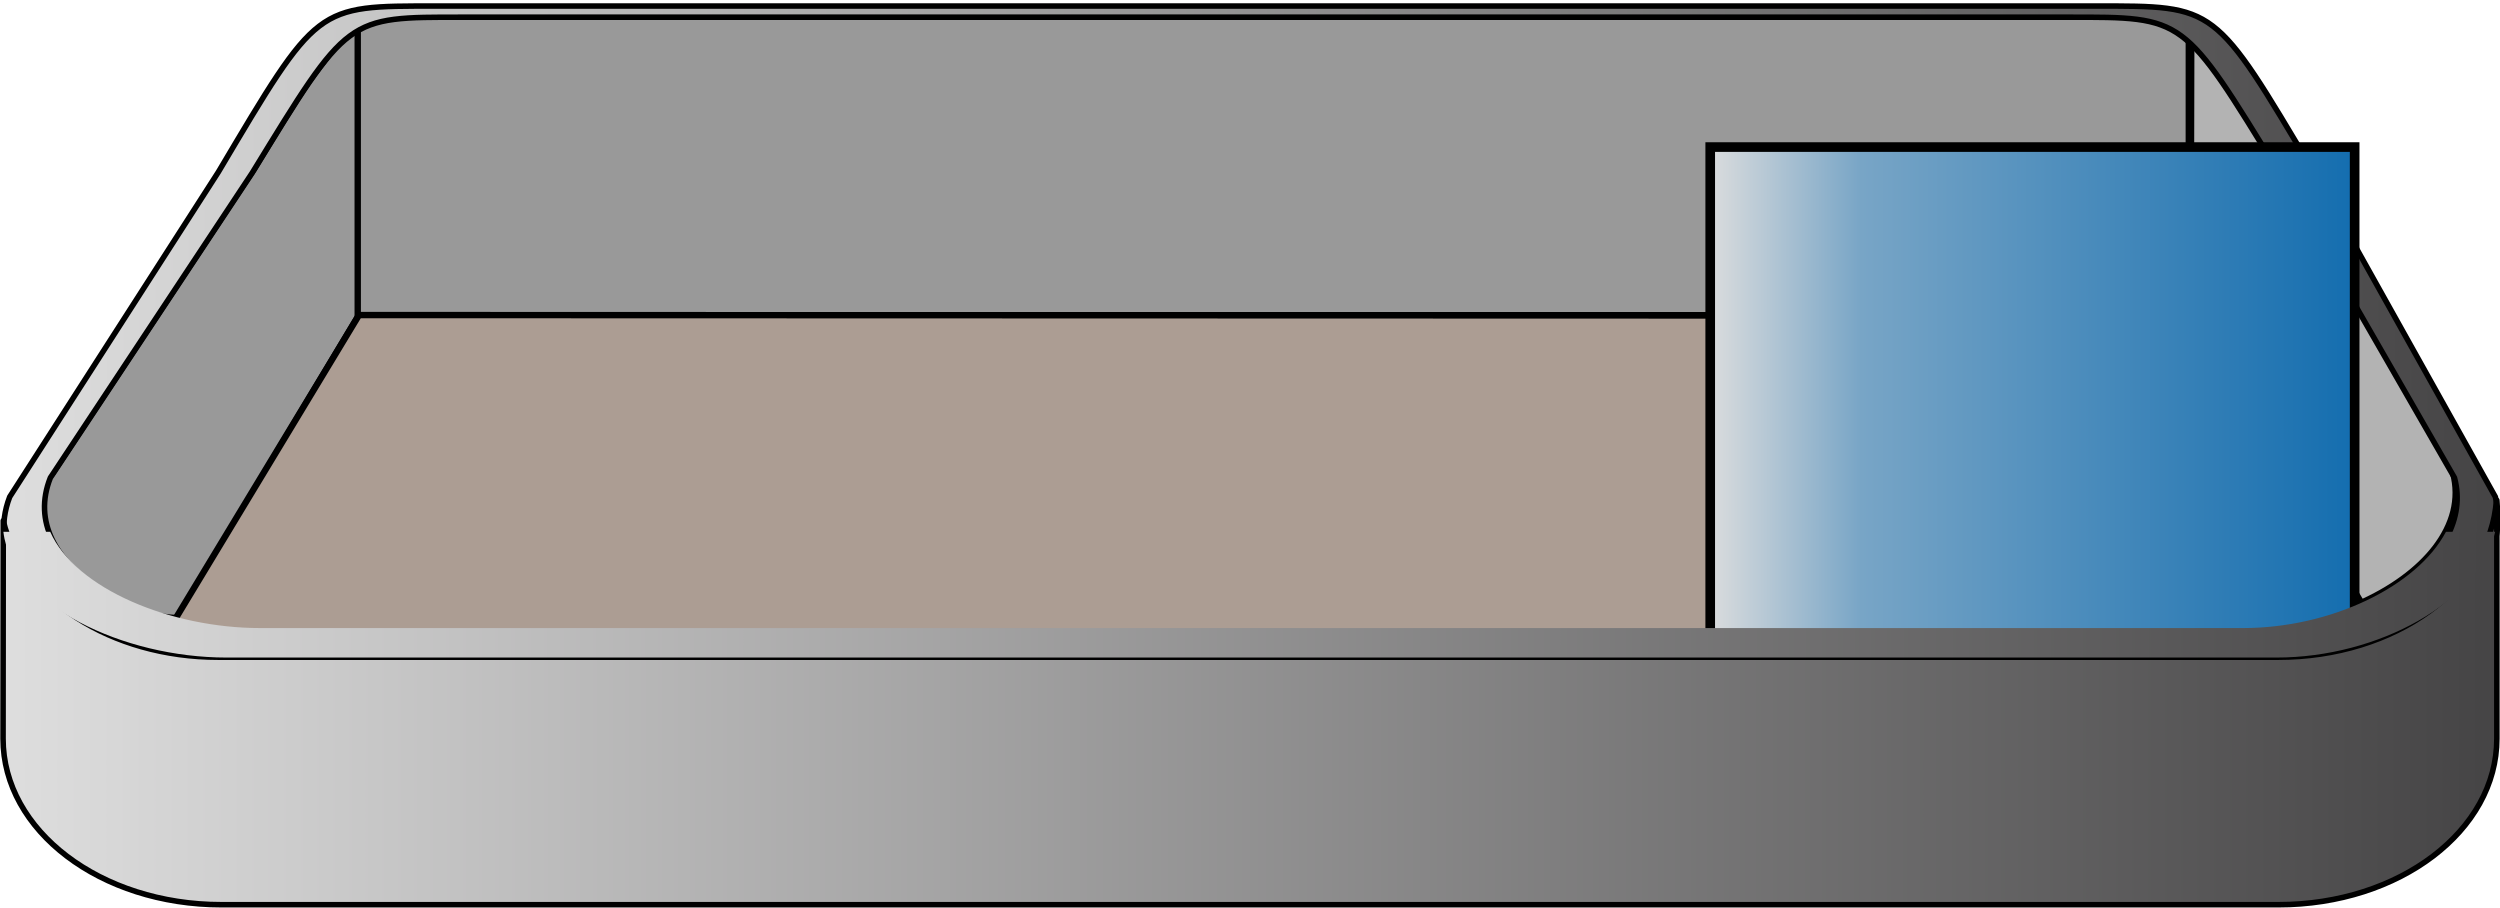
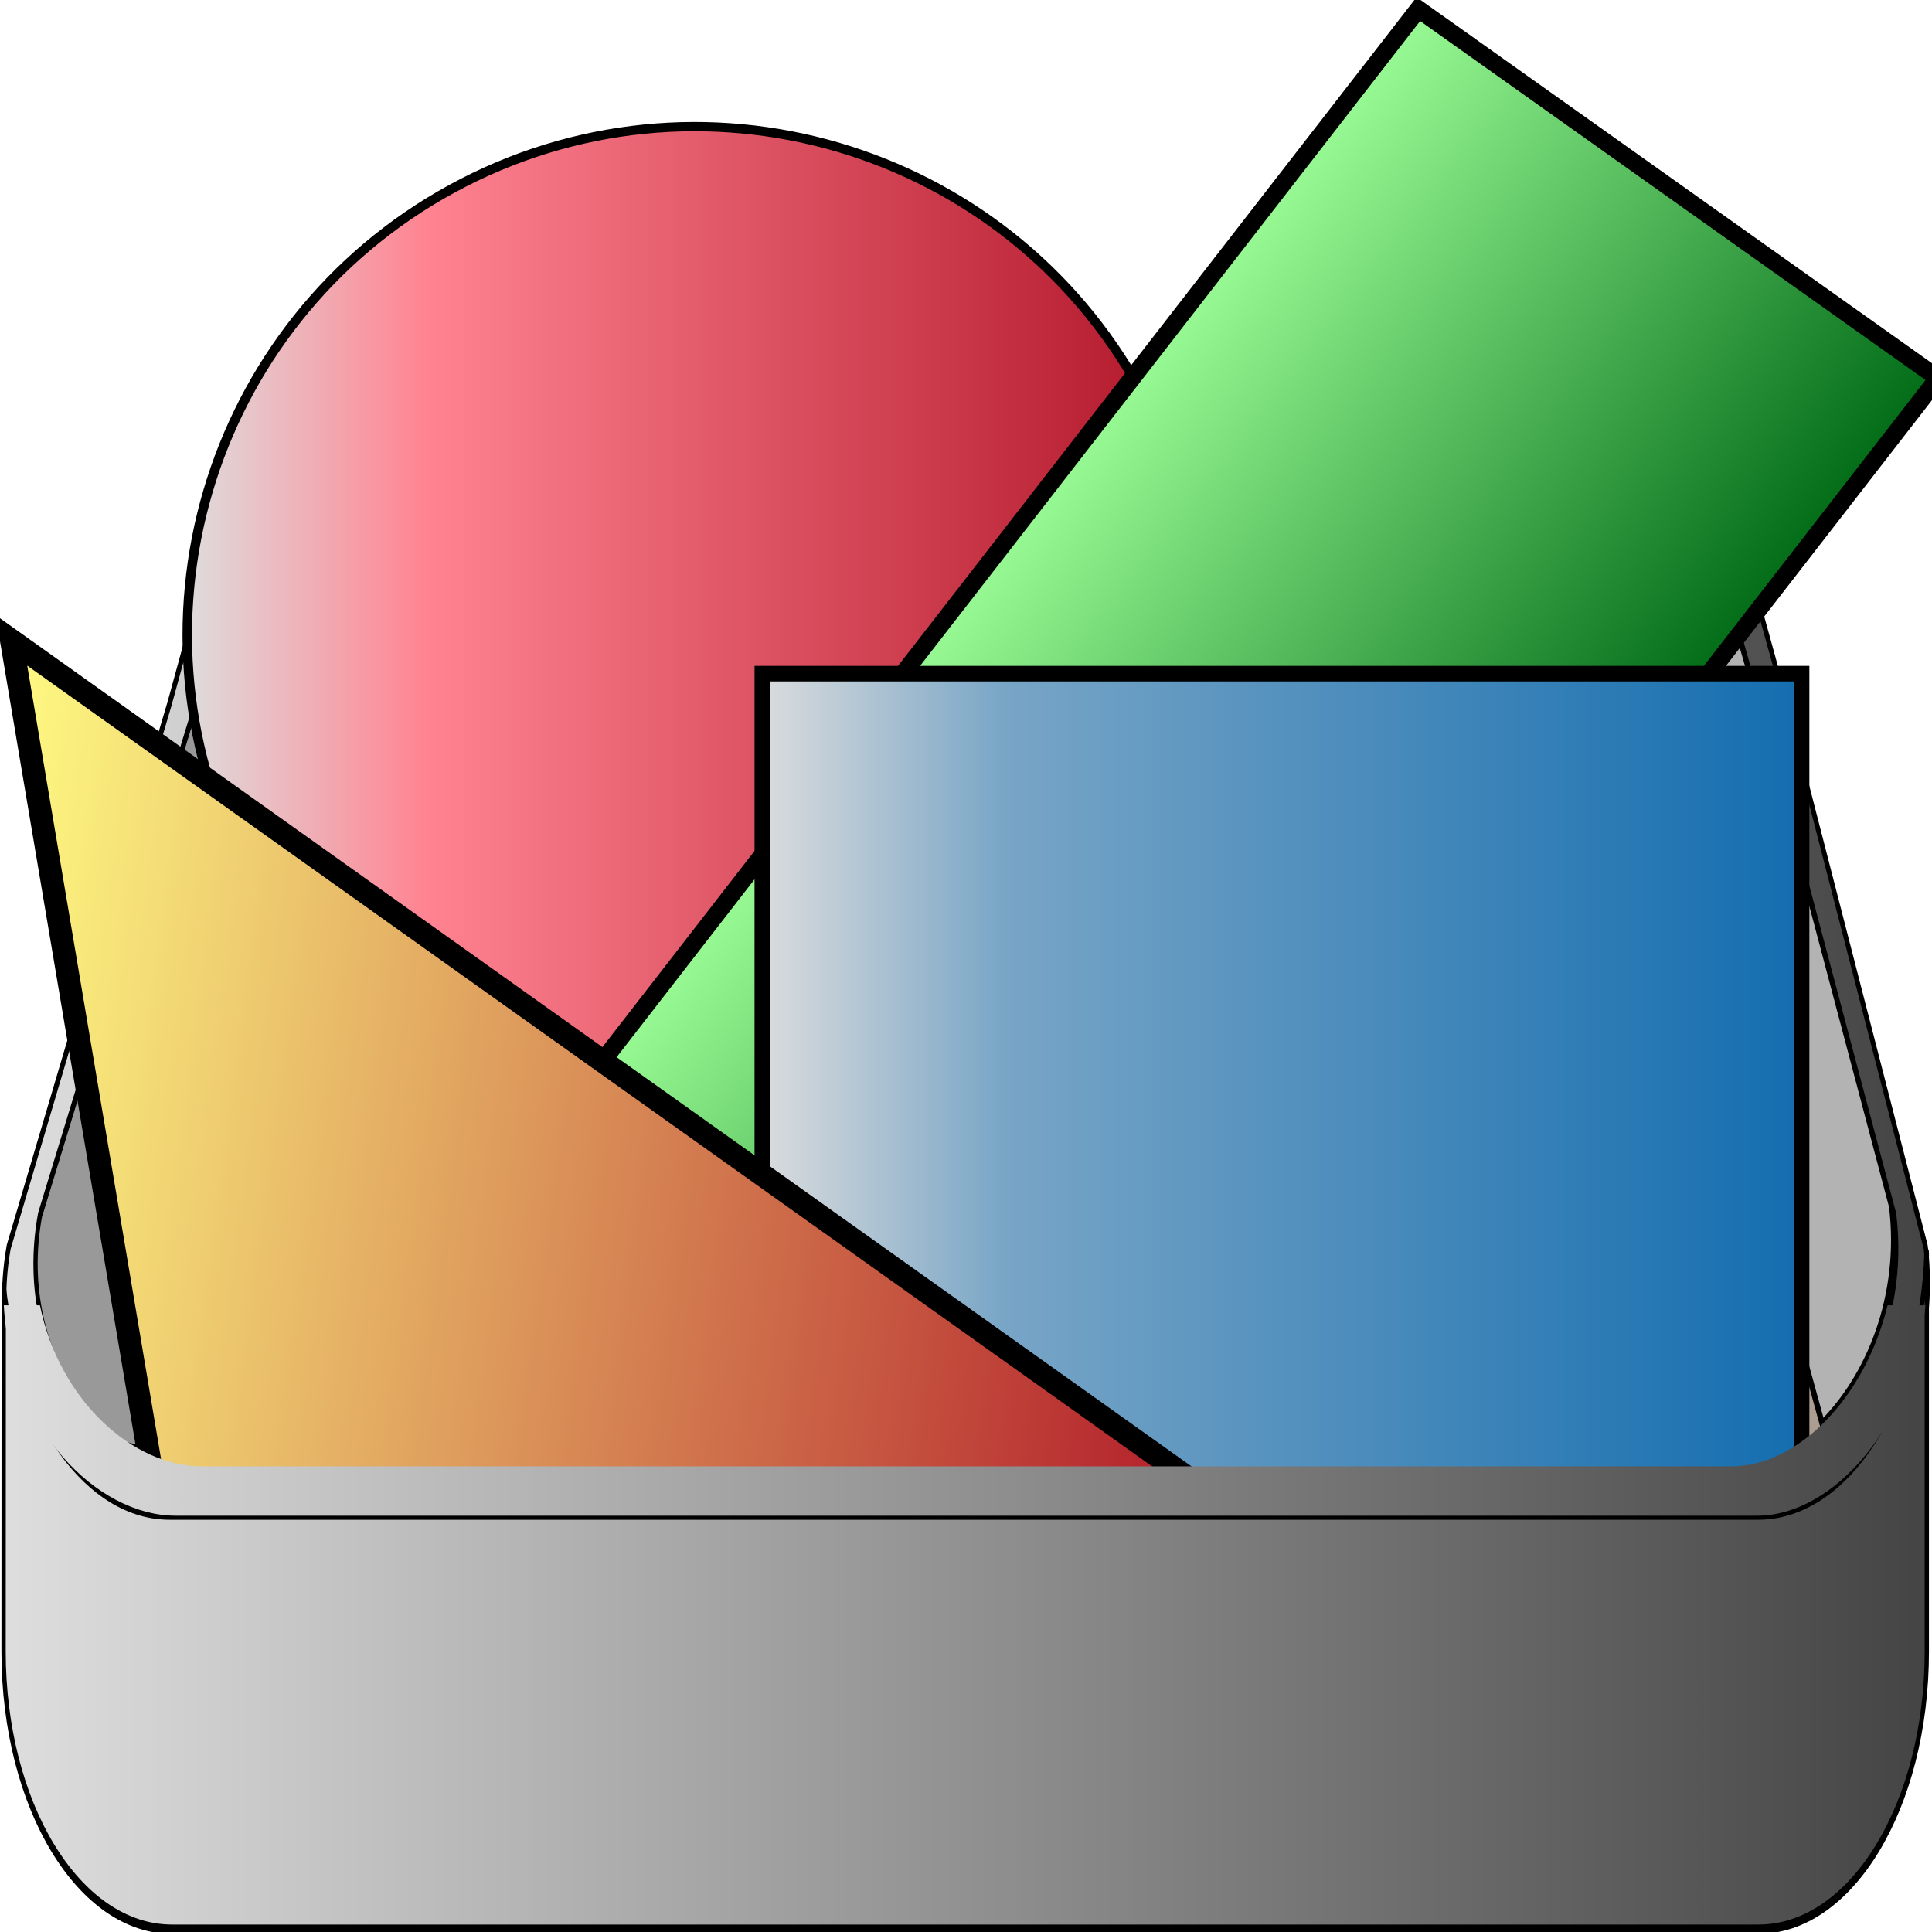
- <svg xmlns="http://www.w3.org/2000/svg" xmlns:xlink="http://www.w3.org/1999/xlink" width="392.038" height="142.308" id="svg2" version="1.0">
+ <svg xmlns="http://www.w3.org/2000/svg" xmlns:xlink="http://www.w3.org/1999/xlink" width="127.983" height="128.025" id="svg2" version="1.0">
  <defs id="defs4">
+     <linearGradient id="linearGradient5542">
+       <stop id="stop5544" offset="0" style="stop-color:#9afc95;stop-opacity:1;" />
+       <stop id="stop5546" offset="1" style="stop-color:#006a16;stop-opacity:1;" />
+     </linearGradient>
+     <linearGradient id="linearGradient3734">
+       <stop id="stop3738" offset="0" style="stop-color:#fffd83;stop-opacity:1;" />
+       <stop style="stop-color:#af1326;stop-opacity:1;" offset="1" id="stop3740" />
+     </linearGradient>
+     <linearGradient id="linearGradient3718">
+       <stop id="stop3720" offset="0" style="stop-color:#dedede;stop-opacity:1;" />
+       <stop style="stop-color:#ff8391;stop-opacity:1;" offset="0.238" id="stop3722" />
+       <stop id="stop3724" offset="1" style="stop-color:#af1326;stop-opacity:1;" />
+     </linearGradient>
    <linearGradient id="linearGradient9160">
      <stop style="stop-color:#dedede;stop-opacity:1;" offset="0" id="stop9162" />
      <stop id="stop9166" offset="0.238" style="stop-color:#78a5c6;stop-opacity:1;" />
      <stop style="stop-color:#136daf;stop-opacity:1;" offset="1" id="stop9164" />
    </linearGradient>
    <linearGradient id="linearGradient2855">
      <stop id="stop2857" offset="0" style="stop-color:#dedede;stop-opacity:1;" />
      <stop id="stop2859" offset="1" style="stop-color:#454445;stop-opacity:1;" />
    </linearGradient>
    <linearGradient xlink:href="#linearGradient2855" id="linearGradient2851" x1="155.377" y1="227.375" x2="547.31" y2="227.375" gradientUnits="userSpaceOnUse" />
    <linearGradient xlink:href="#linearGradient2855" id="linearGradient2876" x1="155.333" y1="169.156" x2="547.371" y2="169.156" gradientUnits="userSpaceOnUse" />
    <linearGradient xlink:href="#linearGradient2855" id="linearGradient3783" gradientUnits="userSpaceOnUse" x1="155.377" y1="227.375" x2="547.31" y2="227.375" gradientTransform="translate(-155.3329,-117.2214)" />
    <linearGradient xlink:href="#linearGradient2855" id="linearGradient4687" gradientUnits="userSpaceOnUse" gradientTransform="translate(-155.1834,-116.7112)" x1="155.333" y1="169.156" x2="547.371" y2="169.156" />
    <linearGradient xlink:href="#linearGradient2855" id="linearGradient4691" gradientUnits="userSpaceOnUse" gradientTransform="translate(-155.333,-117.5454)" x1="155.333" y1="169.156" x2="547.371" y2="169.156" />
-     <linearGradient xlink:href="#linearGradient9160" id="linearGradient9158" x1="267.433" y1="73.591" x2="370" y2="73.591" gradientUnits="userSpaceOnUse" />
+     <linearGradient xlink:href="#linearGradient9160" id="linearGradient9158" x1="267.433" y1="73.591" x2="370" y2="73.591" gradientUnits="userSpaceOnUse" gradientTransform="matrix(0.681492,0,0,0.681492,-132.1926,43.26589)" />
+     <linearGradient xlink:href="#linearGradient3734" id="linearGradient3732" x1="-5.056" y1="86.944" x2="85.061" y2="86.944" gradientUnits="userSpaceOnUse" gradientTransform="matrix(0.991088,0.133213,-0.133213,0.991088,12.1549,4.700537)" />
+     <linearGradient xlink:href="#linearGradient3718" id="linearGradient4645" x1="58.589" y1="-76.281" x2="166.675" y2="-76.281" gradientUnits="userSpaceOnUse" />
+     <linearGradient xlink:href="#linearGradient5542" id="linearGradient5540" x1="169.245" y1="-72.383" x2="221.979" y2="-72.383" gradientUnits="userSpaceOnUse" gradientTransform="matrix(0.824563,1.116232e-7,9.031356e-8,0.708959,-56.62266,58.33595)" />
+     <linearGradient xlink:href="#linearGradient2855" id="linearGradient5560" gradientUnits="userSpaceOnUse" gradientTransform="translate(-155.1834,-116.7112)" x1="155.333" y1="169.156" x2="547.371" y2="169.156" />
  </defs>
-   <g id="layer1" transform="translate(-4.903266e-5,-4.559586e-5)">
-     <path style="fill:#b3b3b3;fill-rule:evenodd;stroke:black;stroke-width:0.98px;stroke-linecap:butt;stroke-linejoin:round;stroke-opacity:1" d="M 343.63,6.401 L 343.536,49.651 L 369.849,94.714 C 379.984,90.275 386.899,82.482 384.661,74.12 L 369.849,48.339 L 356.443,25.151 C 350.488,15.431 346.94,9.665 343.63,6.401 z " id="path8438" />
-     <g id="g5582">
-       <path id="path8481" d="M 56.858,3.863 C 55.224,4.699 53.748,5.925 52.17,7.707 C 52.12,7.764 52.065,7.805 52.014,7.863 C 51.822,8.106 51.648,8.329 51.452,8.582 C 50.45,9.876 49.362,11.325 48.233,12.895 C 45.953,16.265 43.284,20.661 39.733,26.457 L 8.077,74.27 C 0.859,82.409 15.393,96.684 27.912,97.027 L 56.733,48.801 L 56.858,3.863 z " style="fill:#999;fill-rule:evenodd;stroke:black;stroke-width:1.187px;stroke-linecap:butt;stroke-linejoin:round;stroke-opacity:1" />
-       <rect y="2.284" x="56.096" height="47.143" width="287.143" id="rect6576" style="fill:#999;fill-rule:evenodd;stroke:black;stroke-width:1px;stroke-linecap:butt;stroke-linejoin:round;stroke-opacity:1" />
-       <path id="rect8483" d="M 56.297,49.404 L 343.395,49.493 L 378.774,108.712 L 20.56,108.534 L 56.297,49.404 z " style="fill:#ac9d93;fill-rule:evenodd;stroke:black;stroke-width:1px;stroke-linecap:butt;stroke-linejoin:round;stroke-opacity:1" />
-       <path id="path6564" d="M 68.368,0.947 C 49.454,0.947 49.891,0.639 34.243,26.978 L 1.524,77.916 C 0.679,80.111 0.445,82.213 0.681,84.228 L 7.931,84.228 C 9.308,87.323 12.007,90.044 15.493,92.322 C 8.834,87.952 5.148,81.843 7.899,74.916 L 39.556,27.103 C 54.691,2.398 54.261,2.697 72.556,2.697 L 324.368,2.697 C 342.663,2.697 342.264,2.398 357.399,27.103 L 384.899,74.916 C 385.769,78.164 385.255,81.311 383.712,84.228 L 391.337,84.228 C 389.955,90.392 384.336,95.873 376.837,99.478 C 386.851,94.682 393.555,86.583 391.306,77.916 L 362.837,26.978 C 347.189,0.639 347.626,0.947 328.712,0.947 L 68.368,0.947 z M 376.837,99.478 C 375.171,100.279 373.412,100.968 371.587,101.572 C 373.41,100.971 375.172,100.276 376.837,99.478 z M 371.587,101.572 C 370.675,101.874 369.748,102.167 368.806,102.416 C 369.756,102.167 370.666,101.875 371.587,101.572 z M 368.806,102.416 C 367.863,102.664 366.896,102.881 365.931,103.072 C 366.897,102.883 367.862,102.662 368.806,102.416 z M 365.931,103.072 C 364.965,103.263 363.976,103.41 362.993,103.541 C 363.981,103.412 364.96,103.262 365.931,103.072 z M 362.993,103.541 C 362.238,103.641 361.474,103.728 360.712,103.791 C 361.479,103.729 362.233,103.64 362.993,103.541 z M 383.712,84.228 L 383.618,84.228 C 379.912,91.234 370.255,96.817 359.431,98.666 C 370.294,96.839 379.995,91.254 383.712,84.228 z M 359.431,98.666 C 358.866,98.762 358.283,98.84 357.712,98.916 C 358.286,98.841 358.863,98.761 359.431,98.666 z M 15.493,92.322 C 16.739,93.136 18.095,93.885 19.524,94.572 C 18.09,93.88 16.742,93.141 15.493,92.322 z M 0.681,84.228 L 0.587,84.228 C 1.146,89.014 4.502,93.192 9.368,96.478 C 4.535,93.202 1.237,88.991 0.681,84.228 z M 9.368,96.478 C 11.949,98.221 14.96,99.711 18.212,100.884 C 14.956,99.707 11.947,98.226 9.368,96.478 z M 20.993,95.259 C 22.483,95.904 24.035,96.477 25.649,96.978 C 24.037,96.475 22.48,95.906 20.993,95.259 z M 25.649,96.978 C 26.733,97.314 27.839,97.618 28.962,97.884 C 27.848,97.617 26.724,97.313 25.649,96.978 z M 34.712,98.916 C 35.069,98.959 35.417,99.004 35.774,99.041 C 35.418,99.004 35.067,98.96 34.712,98.916 z M 356.212,99.103 C 355.7,99.154 355.195,99.195 354.681,99.228 C 355.193,99.196 355.702,99.152 356.212,99.103 z M 37.493,99.197 C 37.983,99.23 38.473,99.272 38.962,99.291 C 38.47,99.271 37.986,99.231 37.493,99.197 z M 19.868,101.447 C 20.425,101.626 20.988,101.786 21.556,101.947 C 20.989,101.786 20.424,101.626 19.868,101.447 z M 23.899,102.572 C 24.556,102.726 25.203,102.849 25.868,102.978 C 25.207,102.851 24.552,102.724 23.899,102.572 z M 25.868,102.978 C 26.16,103.034 26.45,103.083 26.743,103.134 C 26.449,103.082 26.161,103.035 25.868,102.978 z M 27.337,103.228 C 27.99,103.336 28.649,103.457 29.306,103.541 C 28.649,103.458 27.99,103.335 27.337,103.228 z M 29.681,103.603 C 30.483,103.699 31.283,103.764 32.087,103.822 C 31.283,103.765 30.484,103.698 29.681,103.603 z M 32.899,103.853 C 33.745,103.901 34.59,103.943 35.431,103.947 C 34.59,103.945 33.745,103.899 32.899,103.853 z " style="fill:url(#linearGradient4687);fill-opacity:1;fill-rule:evenodd;stroke:black;stroke-width:0.869px;stroke-linecap:butt;stroke-linejoin:round;stroke-opacity:1" />
+   <g id="layer1" transform="translate(-6.106694e-2,-14.34229)">
+     <g id="g5550" transform="matrix(1,0,0,0.781099,0,31.16424)">
+       <path id="path8438" d="M 112.129,19.515 L 112.098,58.661 L 120.673,99.447 C 123.976,95.43 126.23,88.376 125.501,80.807 L 120.673,57.473 L 116.304,36.486 C 114.364,27.688 113.207,22.469 112.129,19.515 z " style="fill:#b3b3b3;fill-rule:evenodd;stroke:black;stroke-width:0.532px;stroke-linecap:butt;stroke-linejoin:round;stroke-opacity:1" />
+       <g transform="matrix(0.325895,0,0,0.905102,0.141292,13.72153)" id="g5582">
+         <path style="fill:#999;fill-rule:evenodd;stroke:black;stroke-width:1.187px;stroke-linecap:butt;stroke-linejoin:round;stroke-opacity:1" d="M 56.858,3.863 C 55.224,4.699 53.748,5.925 52.17,7.707 C 52.12,7.764 52.065,7.805 52.014,7.863 C 51.822,8.106 51.648,8.329 51.452,8.582 C 50.45,9.876 49.362,11.325 48.233,12.895 C 45.953,16.265 43.284,20.661 39.733,26.457 L 8.077,74.27 C 0.859,82.409 15.393,96.684 27.912,97.027 L 56.733,48.801 L 56.858,3.863 z " id="path8481" />
+         <rect style="fill:#999;fill-rule:evenodd;stroke:black;stroke-width:1px;stroke-linecap:butt;stroke-linejoin:round;stroke-opacity:1" id="rect6576" width="287.143" height="47.143" x="56.096" y="2.284" />
+         <path style="fill:#ac9d93;fill-rule:evenodd;stroke:black;stroke-width:1px;stroke-linecap:butt;stroke-linejoin:round;stroke-opacity:1" d="M 56.297,49.404 L 343.395,49.493 L 378.774,108.712 L 20.56,108.534 L 56.297,49.404 z " id="rect8483" />
+         <path style="fill:url(#linearGradient5560);fill-opacity:1;fill-rule:evenodd;stroke:black;stroke-width:0.869px;stroke-linecap:butt;stroke-linejoin:round;stroke-opacity:1" d="M 68.368,0.947 C 49.454,0.947 49.891,0.639 34.243,26.978 L 1.524,77.916 C 0.679,80.111 0.445,82.213 0.681,84.228 L 7.931,84.228 C 9.308,87.323 12.007,90.044 15.493,92.322 C 8.834,87.952 5.148,81.843 7.899,74.916 L 39.556,27.103 C 54.691,2.398 54.261,2.697 72.556,2.697 L 324.368,2.697 C 342.663,2.697 342.264,2.398 357.399,27.103 L 384.899,74.916 C 385.769,78.164 385.255,81.311 383.712,84.228 L 391.337,84.228 C 389.955,90.392 384.336,95.873 376.837,99.478 C 386.851,94.682 393.555,86.583 391.306,77.916 L 362.837,26.978 C 347.189,0.639 347.626,0.947 328.712,0.947 L 68.368,0.947 z M 376.837,99.478 C 375.171,100.279 373.412,100.968 371.587,101.572 C 373.41,100.971 375.172,100.276 376.837,99.478 z M 371.587,101.572 C 370.675,101.874 369.748,102.167 368.806,102.416 C 369.756,102.167 370.666,101.875 371.587,101.572 z M 368.806,102.416 C 367.863,102.664 366.896,102.881 365.931,103.072 C 366.897,102.883 367.862,102.662 368.806,102.416 z M 365.931,103.072 C 364.965,103.263 363.976,103.41 362.993,103.541 C 363.981,103.412 364.96,103.262 365.931,103.072 z M 362.993,103.541 C 362.238,103.641 361.474,103.728 360.712,103.791 C 361.479,103.729 362.233,103.64 362.993,103.541 z M 383.712,84.228 L 383.618,84.228 C 379.912,91.234 370.255,96.817 359.431,98.666 C 370.294,96.839 379.995,91.254 383.712,84.228 z M 359.431,98.666 C 358.866,98.762 358.283,98.84 357.712,98.916 C 358.286,98.841 358.863,98.761 359.431,98.666 z M 15.493,92.322 C 16.739,93.136 18.095,93.885 19.524,94.572 C 18.09,93.88 16.742,93.141 15.493,92.322 z M 0.681,84.228 L 0.587,84.228 C 1.146,89.014 4.502,93.192 9.368,96.478 C 4.535,93.202 1.237,88.991 0.681,84.228 z M 9.368,96.478 C 11.949,98.221 14.96,99.711 18.212,100.884 C 14.956,99.707 11.947,98.226 9.368,96.478 z M 20.993,95.259 C 22.483,95.904 24.035,96.477 25.649,96.978 C 24.037,96.475 22.48,95.906 20.993,95.259 z M 25.649,96.978 C 26.733,97.314 27.839,97.618 28.962,97.884 C 27.848,97.617 26.724,97.313 25.649,96.978 z M 34.712,98.916 C 35.069,98.959 35.417,99.004 35.774,99.041 C 35.418,99.004 35.067,98.96 34.712,98.916 z M 356.212,99.103 C 355.7,99.154 355.195,99.195 354.681,99.228 C 355.193,99.196 355.702,99.152 356.212,99.103 z M 37.493,99.197 C 37.983,99.23 38.473,99.272 38.962,99.291 C 38.47,99.271 37.986,99.231 37.493,99.197 z M 19.868,101.447 C 20.425,101.626 20.988,101.786 21.556,101.947 C 20.989,101.786 20.424,101.626 19.868,101.447 z M 23.899,102.572 C 24.556,102.726 25.203,102.849 25.868,102.978 C 25.207,102.851 24.552,102.724 23.899,102.572 z M 25.868,102.978 C 26.16,103.034 26.45,103.083 26.743,103.134 C 26.449,103.082 26.161,103.035 25.868,102.978 z M 27.337,103.228 C 27.99,103.336 28.649,103.457 29.306,103.541 C 28.649,103.458 27.99,103.335 27.337,103.228 z M 29.681,103.603 C 30.483,103.699 31.283,103.764 32.087,103.822 C 31.283,103.765 30.484,103.698 29.681,103.603 z M 32.899,103.853 C 33.745,103.901 34.59,103.943 35.431,103.947 C 34.59,103.945 33.745,103.899 32.899,103.853 z " id="path6564" />
+       </g>
    </g>
-     <rect style="fill:url(#linearGradient9158);fill-opacity:1.0;fill-rule:evenodd;stroke:black;stroke-width:1.511;stroke-miterlimit:4;stroke-dasharray:none;stroke-opacity:1" id="rect2884" width="101.056" height="101.056" x="268.189" y="23.063" />
-     <g id="g5578">
+     <path style="fill:url(#linearGradient4645);fill-opacity:1;fill-rule:evenodd;stroke:black;stroke-width:1px;stroke-linecap:butt;stroke-linejoin:miter;stroke-opacity:1" id="path3750" d="M 159.79,-102.224 A 53.538,54.801 0 1 1 159.622,-102.54" transform="matrix(0.628543,0,0,0.614032,-24.69747,103.1705)" />
+     <rect style="fill:url(#linearGradient5540);fill-opacity:1;fill-rule:evenodd;stroke:black;stroke-width:1.155;stroke-miterlimit:4;stroke-dasharray:none;stroke-opacity:1" id="rect4647" width="42.237" height="98.676" x="83.553" y="-42.318" transform="matrix(0.815254,0.579104,-0.612805,0.790234,0,0)" />
+     <rect style="fill:url(#linearGradient9158);fill-opacity:1;fill-rule:evenodd;stroke:black;stroke-width:1.03;stroke-miterlimit:4;stroke-dasharray:none;stroke-opacity:1" id="rect2884" width="68.869" height="68.869" x="50.576" y="58.983" />
+     <path style="fill:url(#linearGradient3732);fill-opacity:1;fill-rule:evenodd;stroke:black;stroke-width:1.511;stroke-miterlimit:4;stroke-dasharray:none;stroke-opacity:1" d="M 12.596,126.611 L 82.412,114.858 L 0.817,56.777 L 12.596,126.611 z " id="rect2808" />
+     <g id="g5578" transform="matrix(0.325895,0,0,0.706975,0.141292,41.88212)">
      <path id="path6513" d="M 391.48,78.435 C 390.524,92.191 375.609,103.06 357.23,103.06 L 34.261,103.06 C 17.332,103.06 3.36,93.857 0.511,81.654 L 0.48,115.841 C 0.48,130.255 15.753,141.872 34.73,141.872 L 357.292,141.872 C 376.268,141.872 391.542,130.255 391.542,115.841 L 391.542,78.466 C 391.518,78.454 391.501,78.439 391.48,78.435 z " style="fill:url(#linearGradient3783);fill-opacity:1;fill-rule:evenodd;stroke:black;stroke-width:0.871;stroke-linecap:butt;stroke-linejoin:round;stroke-miterlimit:4;stroke-dasharray:none;stroke-opacity:1" />
      <path id="path4689" d="M 0.531,83.395 C 1.879,94.936 19.397,103.114 35.5,103.114 L 357,103.114 C 372.945,103.114 388.823,94.354 391.281,83.395 L 383.562,83.395 C 379.001,92.017 365.419,98.489 351.75,98.489 L 40.781,98.489 C 26.883,98.489 11.879,92.396 7.875,83.395 L 0.531,83.395 z " style="fill:url(#linearGradient4691);fill-opacity:1;fill-rule:evenodd;stroke:black;stroke-width:0.869px;stroke-linecap:butt;stroke-linejoin:round;stroke-opacity:0" />
    </g>
  </g>
</svg>
